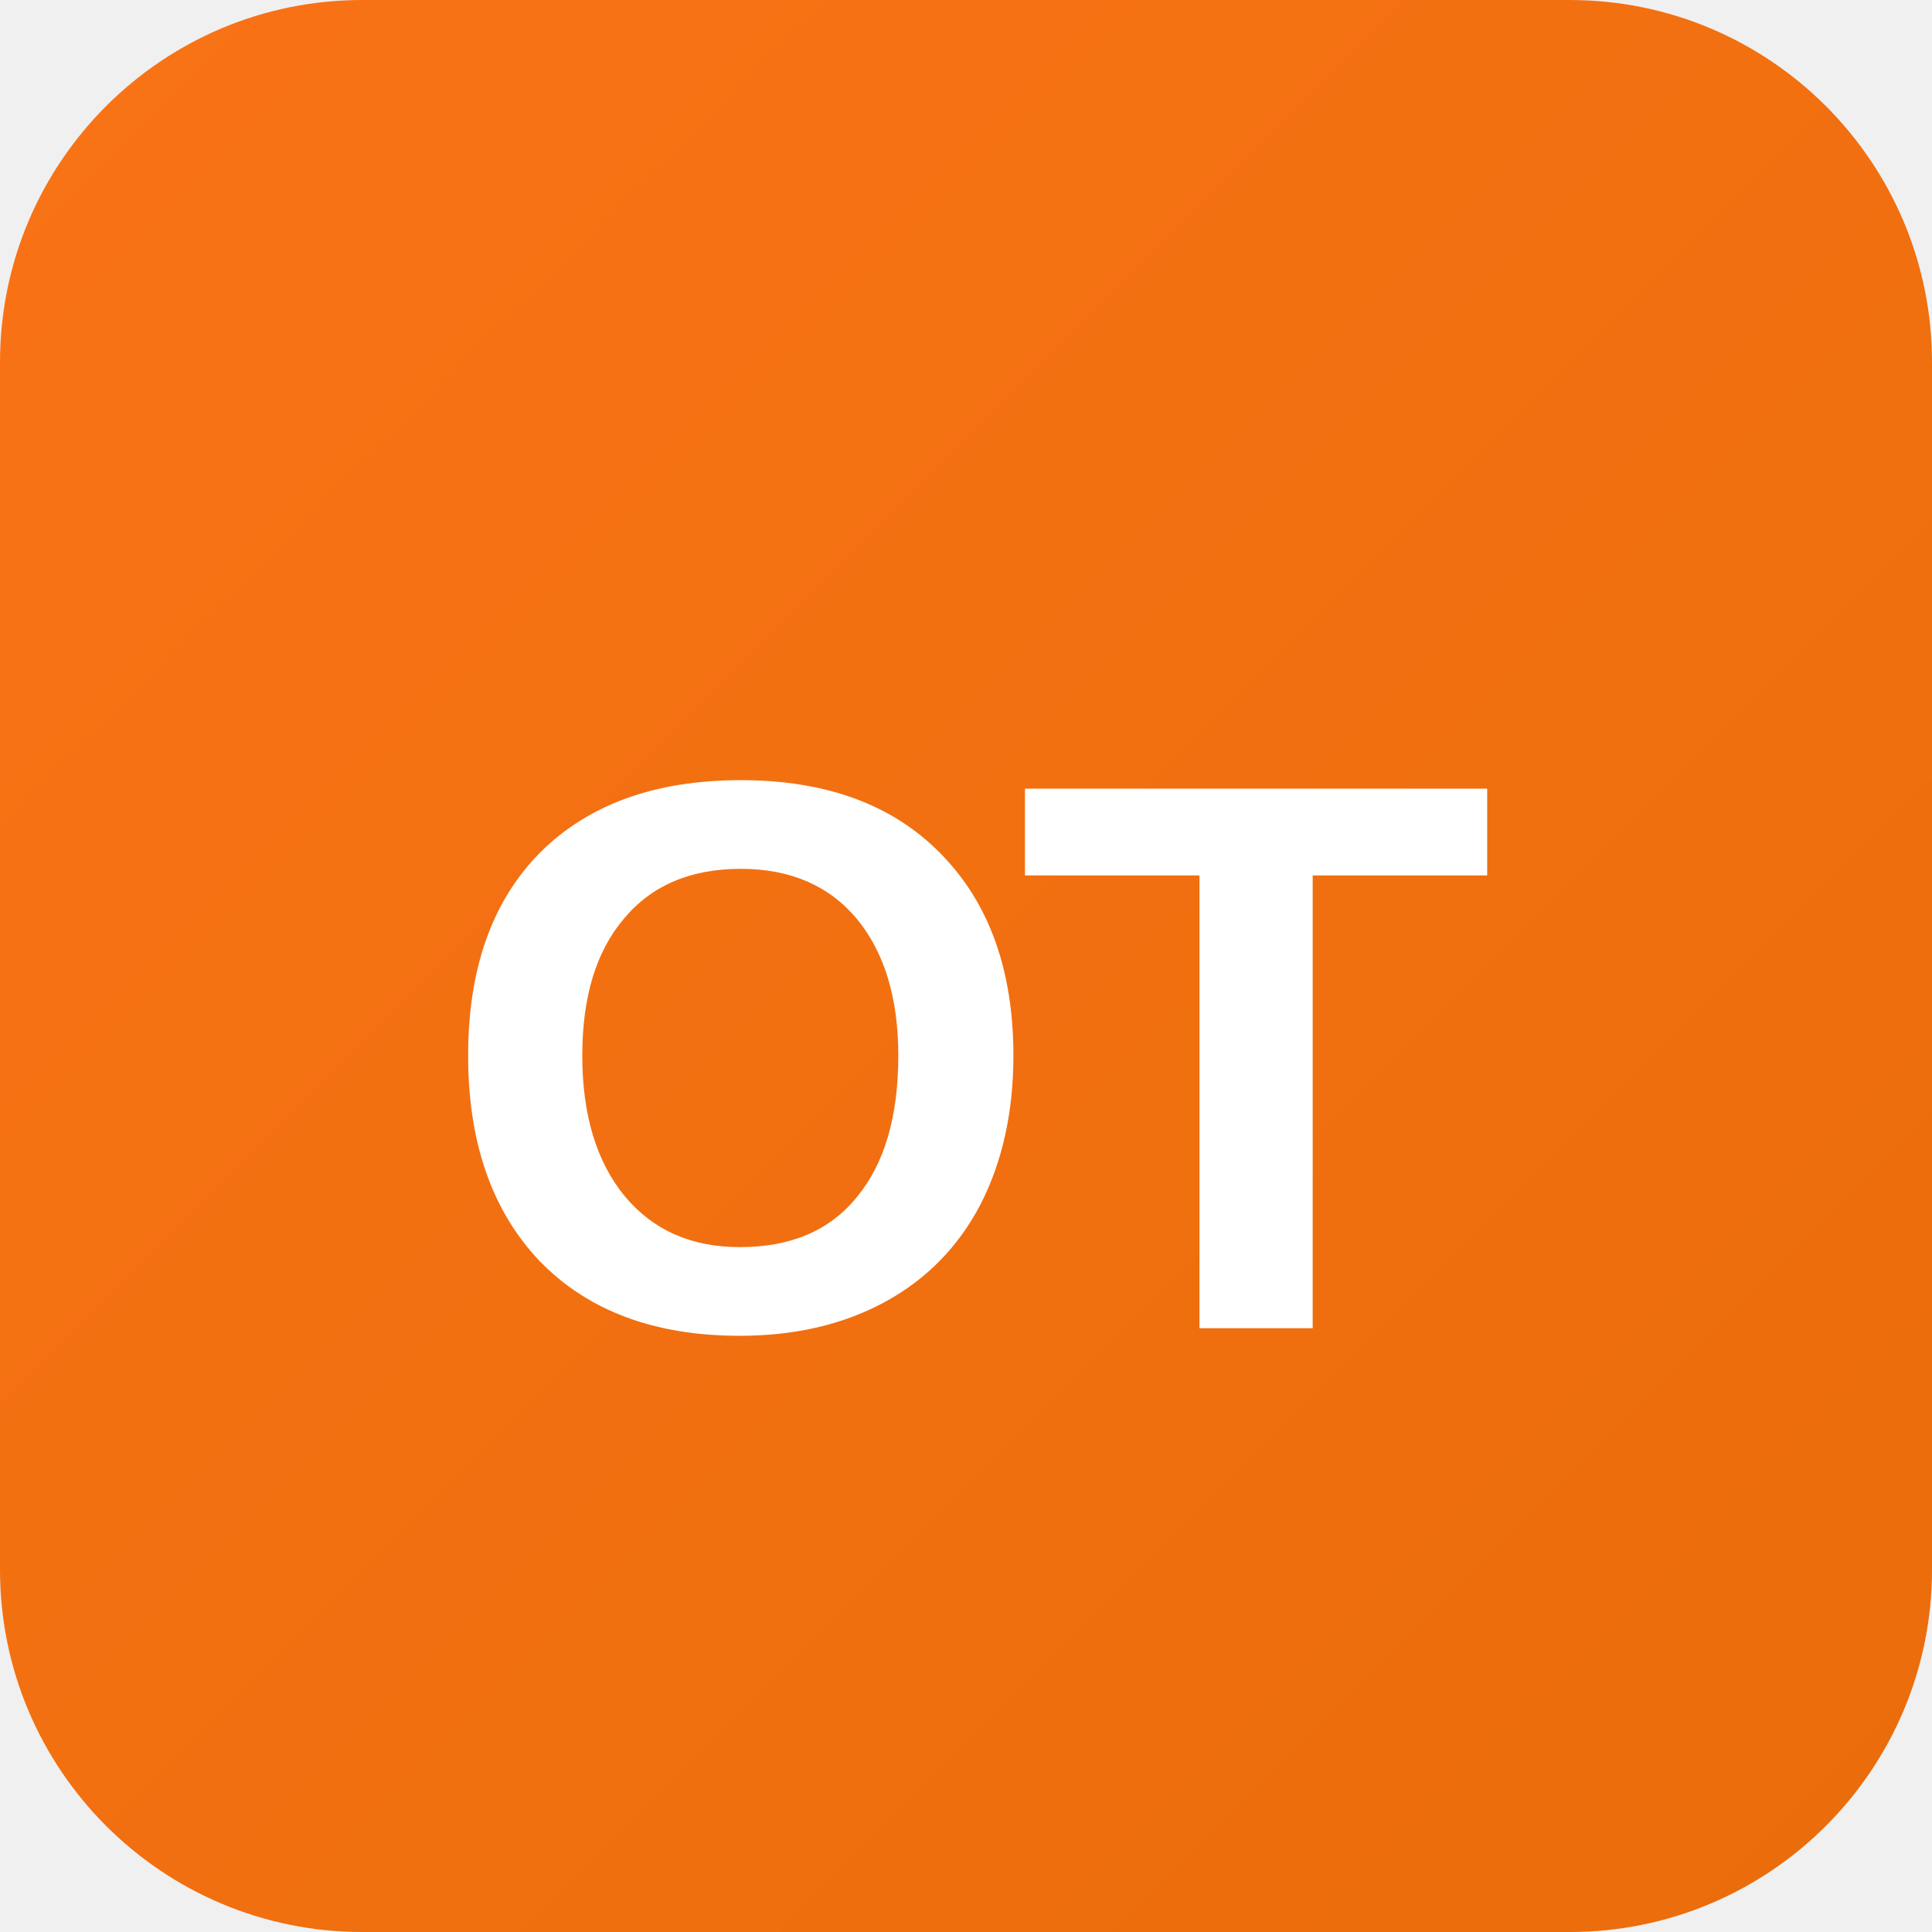
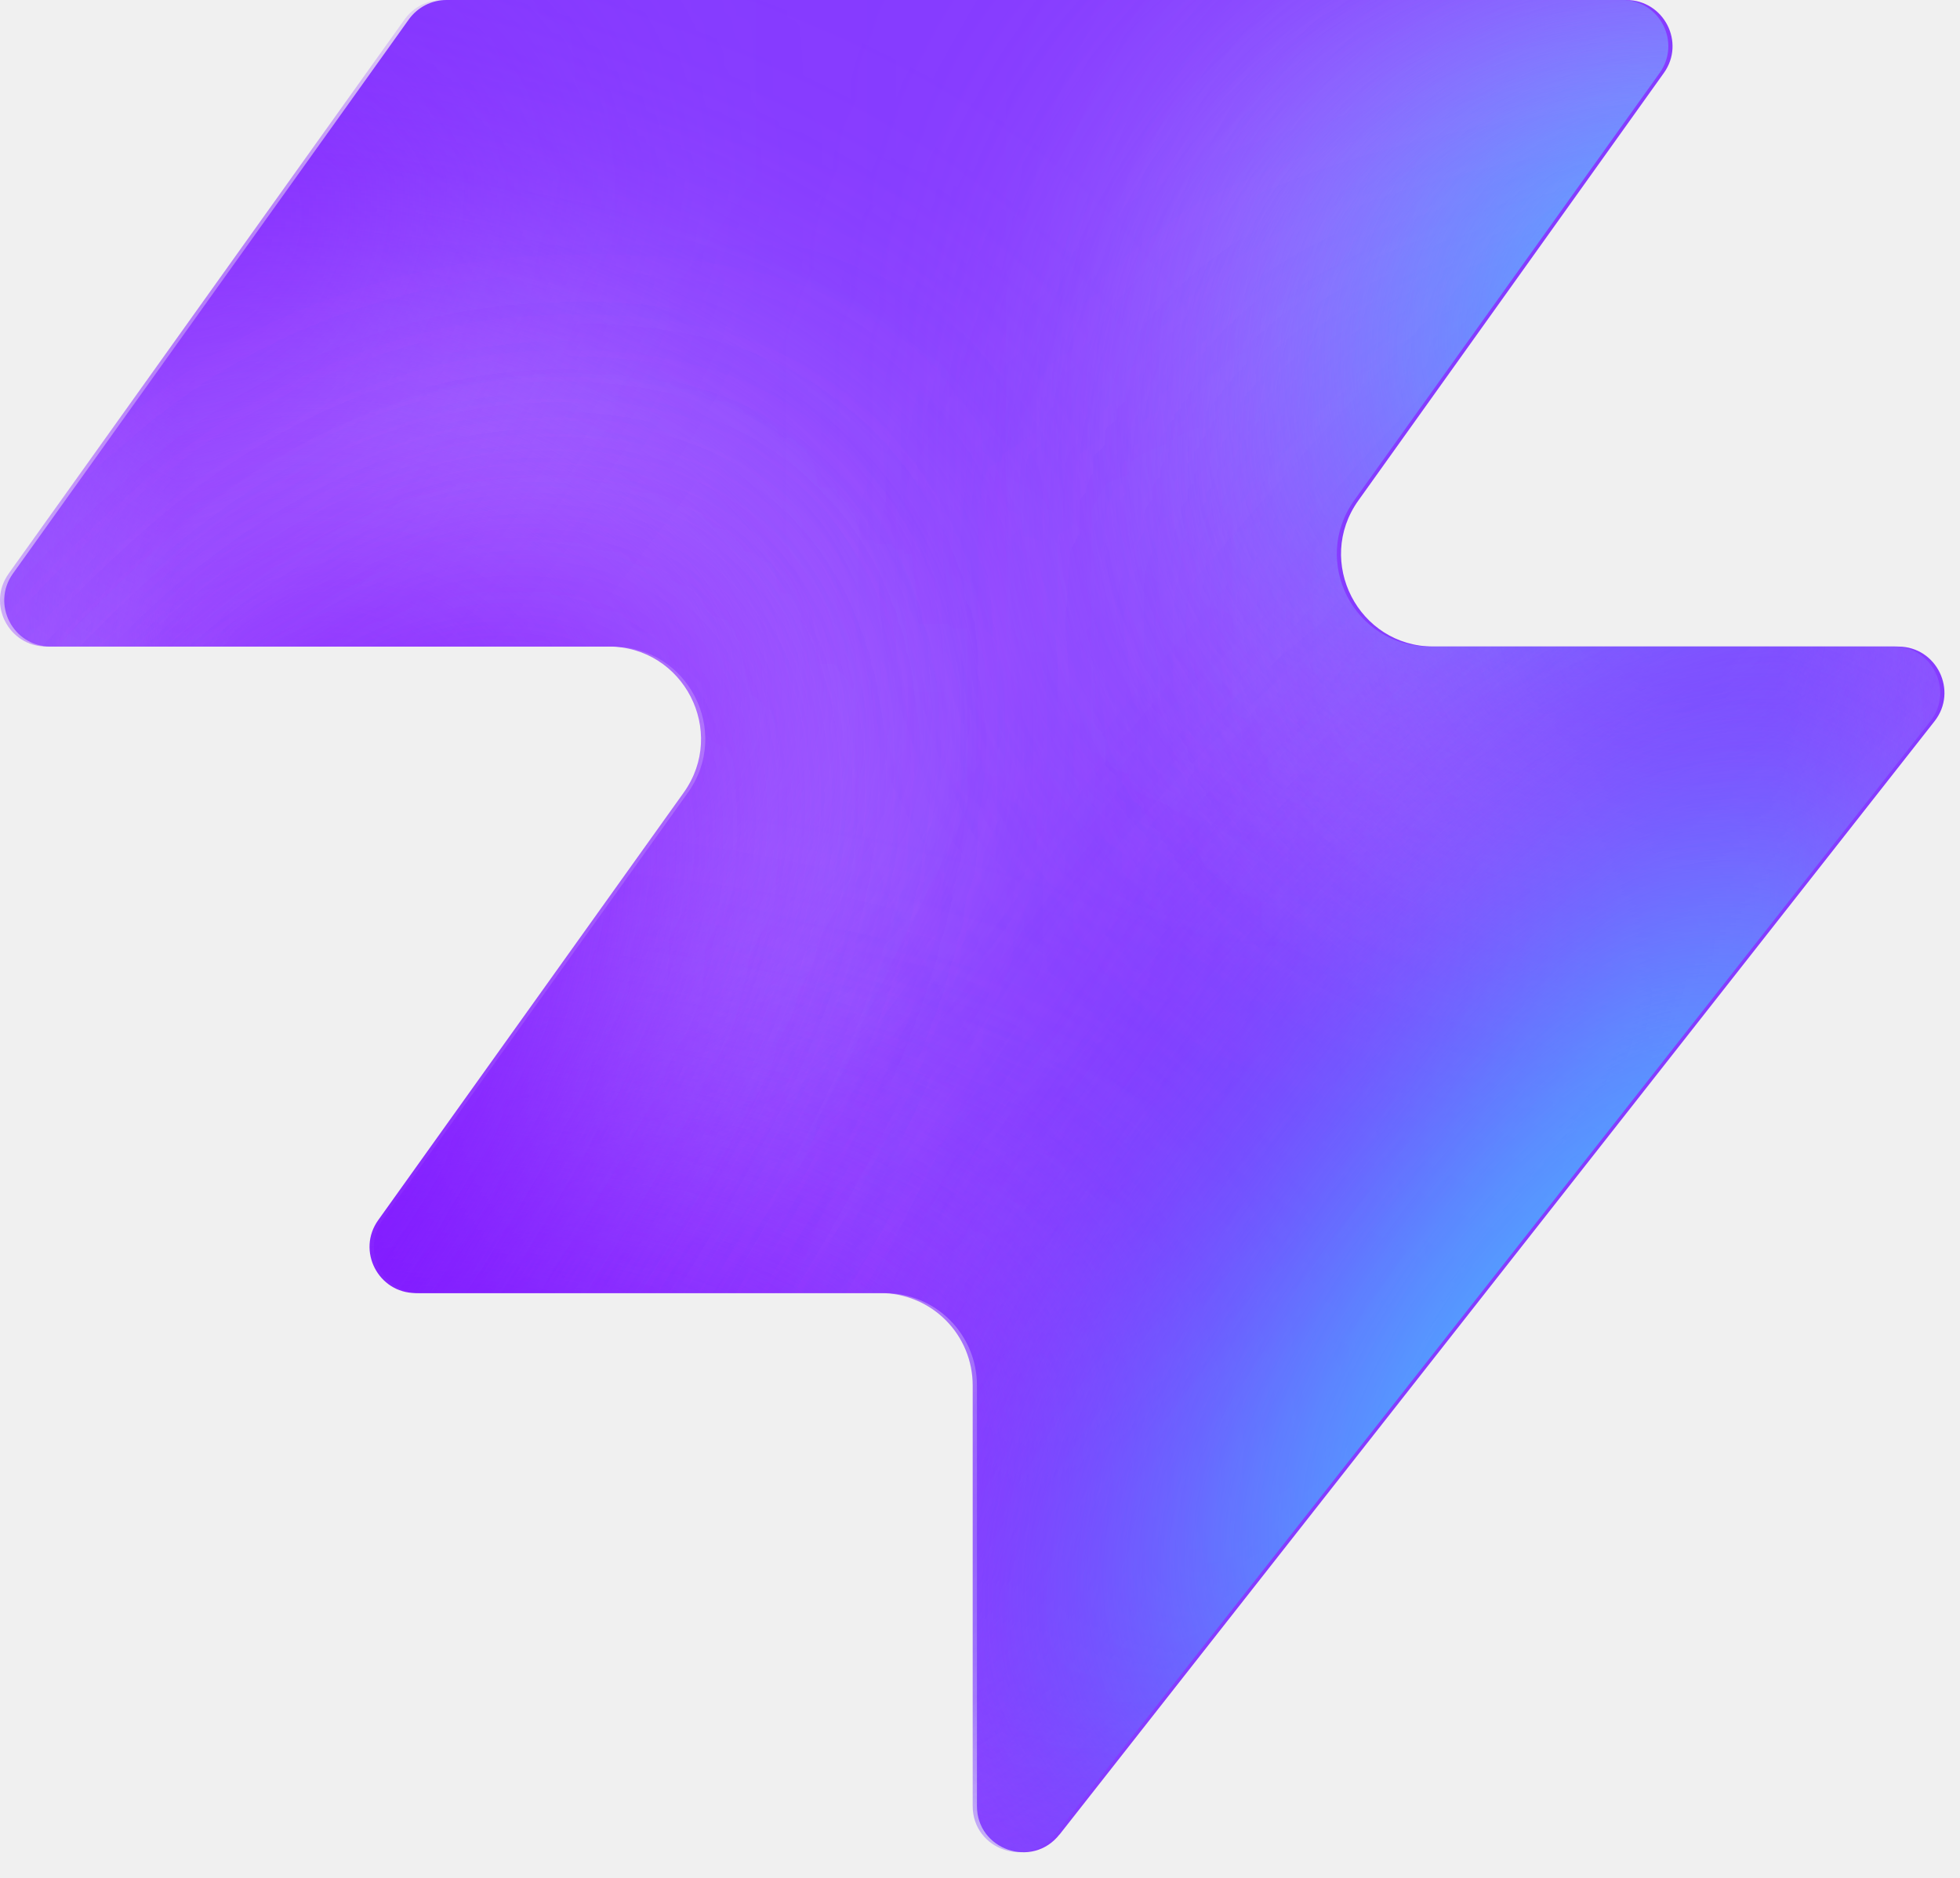
- <svg xmlns="http://www.w3.org/2000/svg" viewBox="0 0 32 32" width="32" height="32">
+ <svg xmlns="http://www.w3.org/2000/svg" width="48" height="46" fill="none" viewBox="0 0 48 46">
+   <path fill="#863bff" d="M25.946 44.938c-.664.845-2.021.375-2.021-.698V33.937a2.26 2.26 0 0 0-2.262-2.262H10.287c-.92 0-1.456-1.04-.92-1.788l7.48-10.471c1.07-1.497 0-3.578-1.842-3.578H1.237c-.92 0-1.456-1.04-.92-1.788L10.013.474c.214-.297.556-.474.92-.474h28.894c.92 0 1.456 1.04.92 1.788l-7.48 10.471c-1.07 1.498 0 3.579 1.842 3.579h11.377c.943 0 1.473 1.088.89 1.83L25.947 44.94z" style="fill:#863bff;fill:color(display-p3 .525 .23 1);fill-opacity:1" />
+   <mask id="a" width="48" height="46" x="0" y="0" maskUnits="userSpaceOnUse" style="mask-type:alpha">
+     <path fill="#000" d="M25.842 44.938c-.664.844-2.021.375-2.021-.698V33.937a2.26 2.26 0 0 0-2.262-2.262H10.183c-.92 0-1.456-1.04-.92-1.788l7.48-10.471c1.07-1.498 0-3.579-1.842-3.579H1.133c-.92 0-1.456-1.04-.92-1.787L9.91.473c.214-.297.556-.474.92-.474h28.894c.92 0 1.456 1.04.92 1.788l-7.48 10.471c-1.07 1.498 0 3.578 1.842 3.578h11.377c.943 0 1.473 1.088.89 1.832L25.843 44.94z" style="fill:#000;fill-opacity:1" />
+   </mask>
+   <g mask="url(#a)">
+     <g filter="url(#b)">
+       <ellipse cx="5.508" cy="14.704" fill="#ede6ff" rx="5.508" ry="14.704" style="fill:#ede6ff;fill:color(display-p3 .927 .903 1);fill-opacity:1" transform="matrix(.00324 1 1 -.00324 -4.47 31.516)" />
+     </g>
+     <g filter="url(#c)">
+       <ellipse cx="10.399" cy="29.851" fill="#ede6ff" rx="10.399" ry="29.851" style="fill:#ede6ff;fill:color(display-p3 .927 .903 1);fill-opacity:1" transform="matrix(.00324 1 1 -.00324 -39.328 7.883)" />
+     </g>
+     <g filter="url(#d)">
+       <ellipse cx="5.508" cy="30.487" fill="#7e14ff" rx="5.508" ry="30.487" style="fill:#7e14ff;fill:color(display-p3 .492 .077 1);fill-opacity:1" transform="rotate(89.814 -25.913 -14.639)scale(1 -1)" />
+     </g>
+     <g filter="url(#e)">
+       <ellipse cx="5.508" cy="30.599" fill="#7e14ff" rx="5.508" ry="30.599" style="fill:#7e14ff;fill:color(display-p3 .492 .077 1);fill-opacity:1" transform="rotate(89.814 -32.644 -3.334)scale(1 -1)" />
+     </g>
+     <g filter="url(#f)">
+       <ellipse cx="5.508" cy="30.599" fill="#7e14ff" rx="5.508" ry="30.599" style="fill:#7e14ff;fill:color(display-p3 .492 .077 1);fill-opacity:1" transform="matrix(.00324 1 1 -.00324 -34.34 30.47)" />
+     </g>
+     <g filter="url(#g)">
+       <ellipse cx="14.072" cy="22.078" fill="#ede6ff" rx="14.072" ry="22.078" style="fill:#ede6ff;fill:color(display-p3 .927 .903 1);fill-opacity:1" transform="rotate(93.35 24.506 48.493)scale(-1 1)" />
+     </g>
+     <g filter="url(#h)">
+       <ellipse cx="3.47" cy="21.501" fill="#7e14ff" rx="3.47" ry="21.501" style="fill:#7e14ff;fill:color(display-p3 .492 .077 1);fill-opacity:1" transform="rotate(89.009 28.708 47.59)scale(-1 1)" />
+     </g>
+     <g filter="url(#i)">
+       <ellipse cx="3.47" cy="21.501" fill="#7e14ff" rx="3.47" ry="21.501" style="fill:#7e14ff;fill:color(display-p3 .492 .077 1);fill-opacity:1" transform="rotate(89.009 28.708 47.59)scale(-1 1)" />
+     </g>
+     <g filter="url(#j)">
+       <ellipse cx=".387" cy="8.972" fill="#7e14ff" rx="4.407" ry="29.108" style="fill:#7e14ff;fill:color(display-p3 .492 .077 1);fill-opacity:1" transform="rotate(39.51 .387 8.972)" />
+     </g>
+     <g filter="url(#k)">
+       <ellipse cx="47.523" cy="-6.092" fill="#7e14ff" rx="4.407" ry="29.108" style="fill:#7e14ff;fill:color(display-p3 .492 .077 1);fill-opacity:1" transform="rotate(37.892 47.523 -6.092)" />
+     </g>
+     <g filter="url(#l)">
+       <ellipse cx="41.412" cy="6.333" fill="#47bfff" rx="5.971" ry="9.665" style="fill:#47bfff;fill:color(display-p3 .28 .748 1);fill-opacity:1" transform="rotate(37.892 41.412 6.333)" />
+     </g>
+     <g filter="url(#m)">
+       <ellipse cx="-1.879" cy="38.332" fill="#7e14ff" rx="4.407" ry="29.108" style="fill:#7e14ff;fill:color(display-p3 .492 .077 1);fill-opacity:1" transform="rotate(37.892 -1.88 38.332)" />
+     </g>
+     <g filter="url(#n)">
+       <ellipse cx="-1.879" cy="38.332" fill="#7e14ff" rx="4.407" ry="29.108" style="fill:#7e14ff;fill:color(display-p3 .492 .077 1);fill-opacity:1" transform="rotate(37.892 -1.88 38.332)" />
+     </g>
+     <g filter="url(#o)">
+       <ellipse cx="35.651" cy="29.907" fill="#7e14ff" rx="4.407" ry="29.108" style="fill:#7e14ff;fill:color(display-p3 .492 .077 1);fill-opacity:1" transform="rotate(37.892 35.651 29.907)" />
+     </g>
+     <g filter="url(#p)">
+       <ellipse cx="38.418" cy="32.4" fill="#47bfff" rx="5.971" ry="15.297" style="fill:#47bfff;fill:color(display-p3 .28 .748 1);fill-opacity:1" transform="rotate(37.892 38.418 32.4)" />
+     </g>
+   </g>
  <defs>
-     <linearGradient id="bg" x1="0%" y1="0%" x2="100%" y2="100%">
-       <stop offset="0%" style="stop-color:#f97316;stop-opacity:1" />
-       <stop offset="100%" style="stop-color:#ea6c0a;stop-opacity:1" />
-     </linearGradient>
+     <filter id="b" width="60.045" height="41.654" x="-19.77" y="16.149" color-interpolation-filters="sRGB" filterUnits="userSpaceOnUse">
+       <feFlood flood-opacity="0" result="BackgroundImageFix" />
+       <feBlend in="SourceGraphic" in2="BackgroundImageFix" result="shape" />
+       <feGaussianBlur result="effect1_foregroundBlur_2002_17158" stdDeviation="7.659" />
+     </filter>
+     <filter id="c" width="90.34" height="51.437" x="-54.613" y="-7.533" color-interpolation-filters="sRGB" filterUnits="userSpaceOnUse">
+       <feFlood flood-opacity="0" result="BackgroundImageFix" />
+       <feBlend in="SourceGraphic" in2="BackgroundImageFix" result="shape" />
+       <feGaussianBlur result="effect1_foregroundBlur_2002_17158" stdDeviation="7.659" />
+     </filter>
+     <filter id="d" width="79.355" height="29.4" x="-49.64" y="2.03" color-interpolation-filters="sRGB" filterUnits="userSpaceOnUse">
+       <feFlood flood-opacity="0" result="BackgroundImageFix" />
+       <feBlend in="SourceGraphic" in2="BackgroundImageFix" result="shape" />
+       <feGaussianBlur result="effect1_foregroundBlur_2002_17158" stdDeviation="4.596" />
+     </filter>
+     <filter id="e" width="79.579" height="29.4" x="-45.045" y="20.029" color-interpolation-filters="sRGB" filterUnits="userSpaceOnUse">
+       <feFlood flood-opacity="0" result="BackgroundImageFix" />
+       <feBlend in="SourceGraphic" in2="BackgroundImageFix" result="shape" />
+       <feGaussianBlur result="effect1_foregroundBlur_2002_17158" stdDeviation="4.596" />
+     </filter>
+     <filter id="f" width="79.579" height="29.4" x="-43.513" y="21.178" color-interpolation-filters="sRGB" filterUnits="userSpaceOnUse">
+       <feFlood flood-opacity="0" result="BackgroundImageFix" />
+       <feBlend in="SourceGraphic" in2="BackgroundImageFix" result="shape" />
+       <feGaussianBlur result="effect1_foregroundBlur_2002_17158" stdDeviation="4.596" />
+     </filter>
+     <filter id="g" width="74.749" height="58.852" x="15.756" y="-17.901" color-interpolation-filters="sRGB" filterUnits="userSpaceOnUse">
+       <feFlood flood-opacity="0" result="BackgroundImageFix" />
+       <feBlend in="SourceGraphic" in2="BackgroundImageFix" result="shape" />
+       <feGaussianBlur result="effect1_foregroundBlur_2002_17158" stdDeviation="7.659" />
+     </filter>
+     <filter id="h" width="61.377" height="25.362" x="23.548" y="2.284" color-interpolation-filters="sRGB" filterUnits="userSpaceOnUse">
+       <feFlood flood-opacity="0" result="BackgroundImageFix" />
+       <feBlend in="SourceGraphic" in2="BackgroundImageFix" result="shape" />
+       <feGaussianBlur result="effect1_foregroundBlur_2002_17158" stdDeviation="4.596" />
+     </filter>
+     <filter id="i" width="61.377" height="25.362" x="23.548" y="2.284" color-interpolation-filters="sRGB" filterUnits="userSpaceOnUse">
+       <feFlood flood-opacity="0" result="BackgroundImageFix" />
+       <feBlend in="SourceGraphic" in2="BackgroundImageFix" result="shape" />
+       <feGaussianBlur result="effect1_foregroundBlur_2002_17158" stdDeviation="4.596" />
+     </filter>
+     <filter id="j" width="56.045" height="63.649" x="-27.636" y="-22.853" color-interpolation-filters="sRGB" filterUnits="userSpaceOnUse">
+       <feFlood flood-opacity="0" result="BackgroundImageFix" />
+       <feBlend in="SourceGraphic" in2="BackgroundImageFix" result="shape" />
+       <feGaussianBlur result="effect1_foregroundBlur_2002_17158" stdDeviation="4.596" />
+     </filter>
+     <filter id="k" width="54.814" height="64.646" x="20.116" y="-38.415" color-interpolation-filters="sRGB" filterUnits="userSpaceOnUse">
+       <feFlood flood-opacity="0" result="BackgroundImageFix" />
+       <feBlend in="SourceGraphic" in2="BackgroundImageFix" result="shape" />
+       <feGaussianBlur result="effect1_foregroundBlur_2002_17158" stdDeviation="4.596" />
+     </filter>
+     <filter id="l" width="33.541" height="35.313" x="24.641" y="-11.323" color-interpolation-filters="sRGB" filterUnits="userSpaceOnUse">
+       <feFlood flood-opacity="0" result="BackgroundImageFix" />
+       <feBlend in="SourceGraphic" in2="BackgroundImageFix" result="shape" />
+       <feGaussianBlur result="effect1_foregroundBlur_2002_17158" stdDeviation="4.596" />
+     </filter>
+     <filter id="m" width="54.814" height="64.646" x="-29.286" y="6.009" color-interpolation-filters="sRGB" filterUnits="userSpaceOnUse">
+       <feFlood flood-opacity="0" result="BackgroundImageFix" />
+       <feBlend in="SourceGraphic" in2="BackgroundImageFix" result="shape" />
+       <feGaussianBlur result="effect1_foregroundBlur_2002_17158" stdDeviation="4.596" />
+     </filter>
+     <filter id="n" width="54.814" height="64.646" x="-29.286" y="6.009" color-interpolation-filters="sRGB" filterUnits="userSpaceOnUse">
+       <feFlood flood-opacity="0" result="BackgroundImageFix" />
+       <feBlend in="SourceGraphic" in2="BackgroundImageFix" result="shape" />
+       <feGaussianBlur result="effect1_foregroundBlur_2002_17158" stdDeviation="4.596" />
+     </filter>
+     <filter id="o" width="54.814" height="64.646" x="8.244" y="-2.416" color-interpolation-filters="sRGB" filterUnits="userSpaceOnUse">
+       <feFlood flood-opacity="0" result="BackgroundImageFix" />
+       <feBlend in="SourceGraphic" in2="BackgroundImageFix" result="shape" />
+       <feGaussianBlur result="effect1_foregroundBlur_2002_17158" stdDeviation="4.596" />
+     </filter>
+     <filter id="p" width="39.409" height="43.623" x="18.713" y="10.588" color-interpolation-filters="sRGB" filterUnits="userSpaceOnUse">
+       <feFlood flood-opacity="0" result="BackgroundImageFix" />
+       <feBlend in="SourceGraphic" in2="BackgroundImageFix" result="shape" />
+       <feGaussianBlur result="effect1_foregroundBlur_2002_17158" stdDeviation="4.596" />
+     </filter>
  </defs>
-   <rect width="32" height="32" rx="6" fill="url(#bg)" />
-   <text x="16" y="22" font-family="Arial, sans-serif" font-size="13" font-weight="bold" fill="white" text-anchor="middle" letter-spacing="-0.5">OT</text>
</svg>
